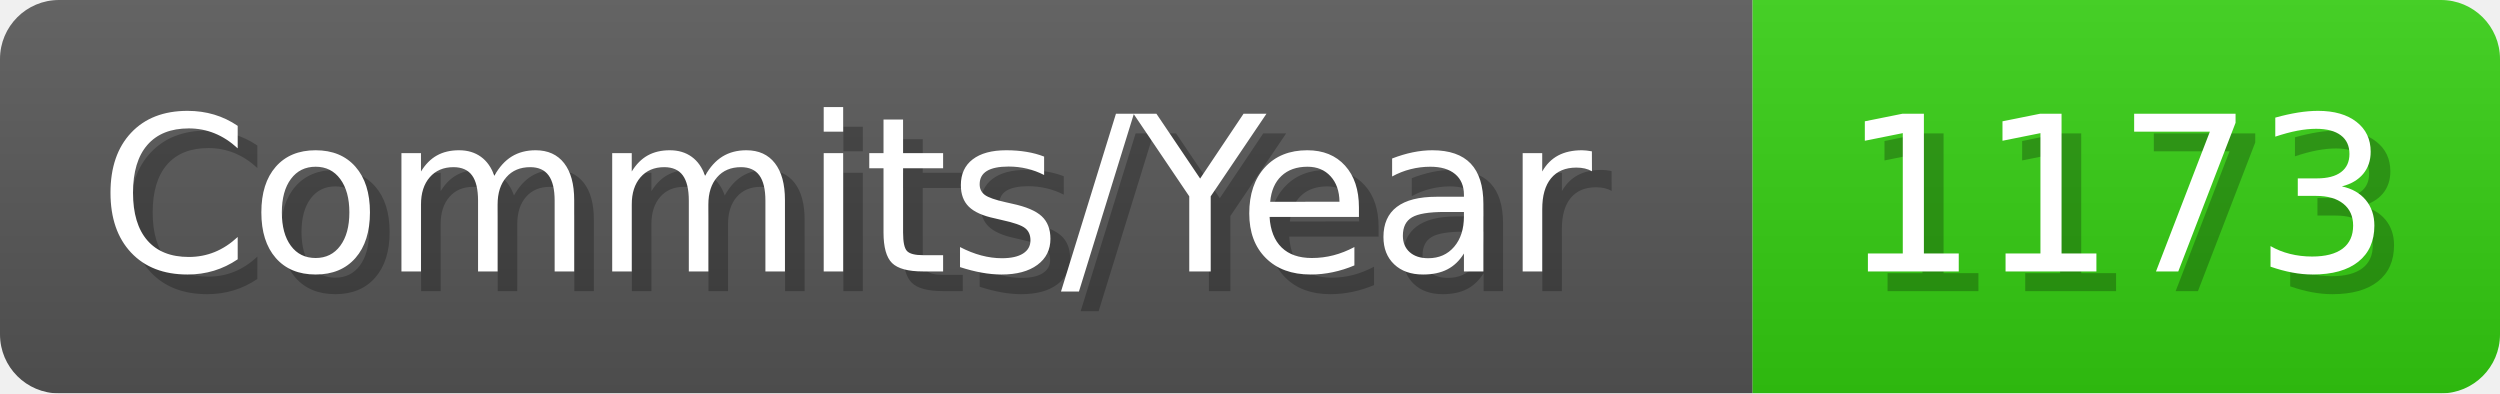
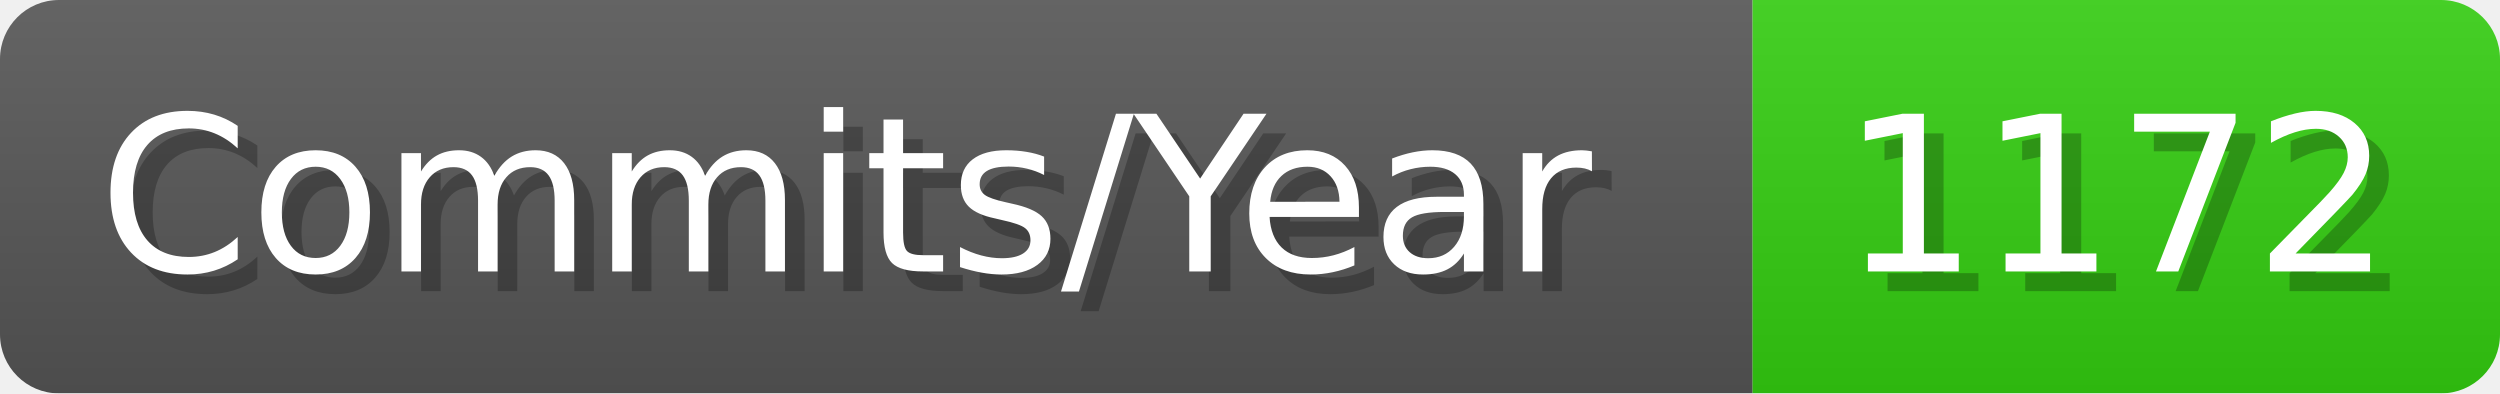
- <svg xmlns="http://www.w3.org/2000/svg" width="127.1" height="20" viewBox="0 0 1271 200" role="img" aria-label="Commits/Year: 1173">
+ <svg xmlns="http://www.w3.org/2000/svg" width="127.1" height="20" viewBox="0 0 1271 200" role="img" aria-label="Commits/Year: 1172">
  <linearGradient id="aUPdi" x2="0" y2="100%">
    <stop offset="0" stop-opacity=".1" stop-color="#EEE" />
    <stop offset="1" stop-opacity=".1" />
  </linearGradient>
  <mask id="WfAiQ">
    <rect width="1271" height="200" rx="30" fill="#FFF" />
  </mask>
  <g mask="url(#WfAiQ)">
    <rect width="891" height="200" fill="#555" />
    <rect width="380" height="200" fill="#3C1" x="891" />
    <rect width="1271" height="200" fill="url(#aUPdi)" />
  </g>
  <g aria-hidden="true" fill="#fff" text-anchor="start" font-family="Verdana,DejaVu Sans,sans-serif" font-size="110">
    <text x="60" y="148" textLength="791" fill="#000" opacity="0.25">Commits/Year</text>
    <text x="50" y="138" textLength="791">Commits/Year</text>
-     <text x="946" y="148" textLength="280" fill="#000" opacity="0.25">1173</text>
-     <text x="936" y="138" textLength="280">1173</text>
+     <text x="946" y="148" textLength="280" fill="#000" opacity="0.25">1172</text>
+     <text x="936" y="138" textLength="280">1172</text>
  </g>
</svg>
